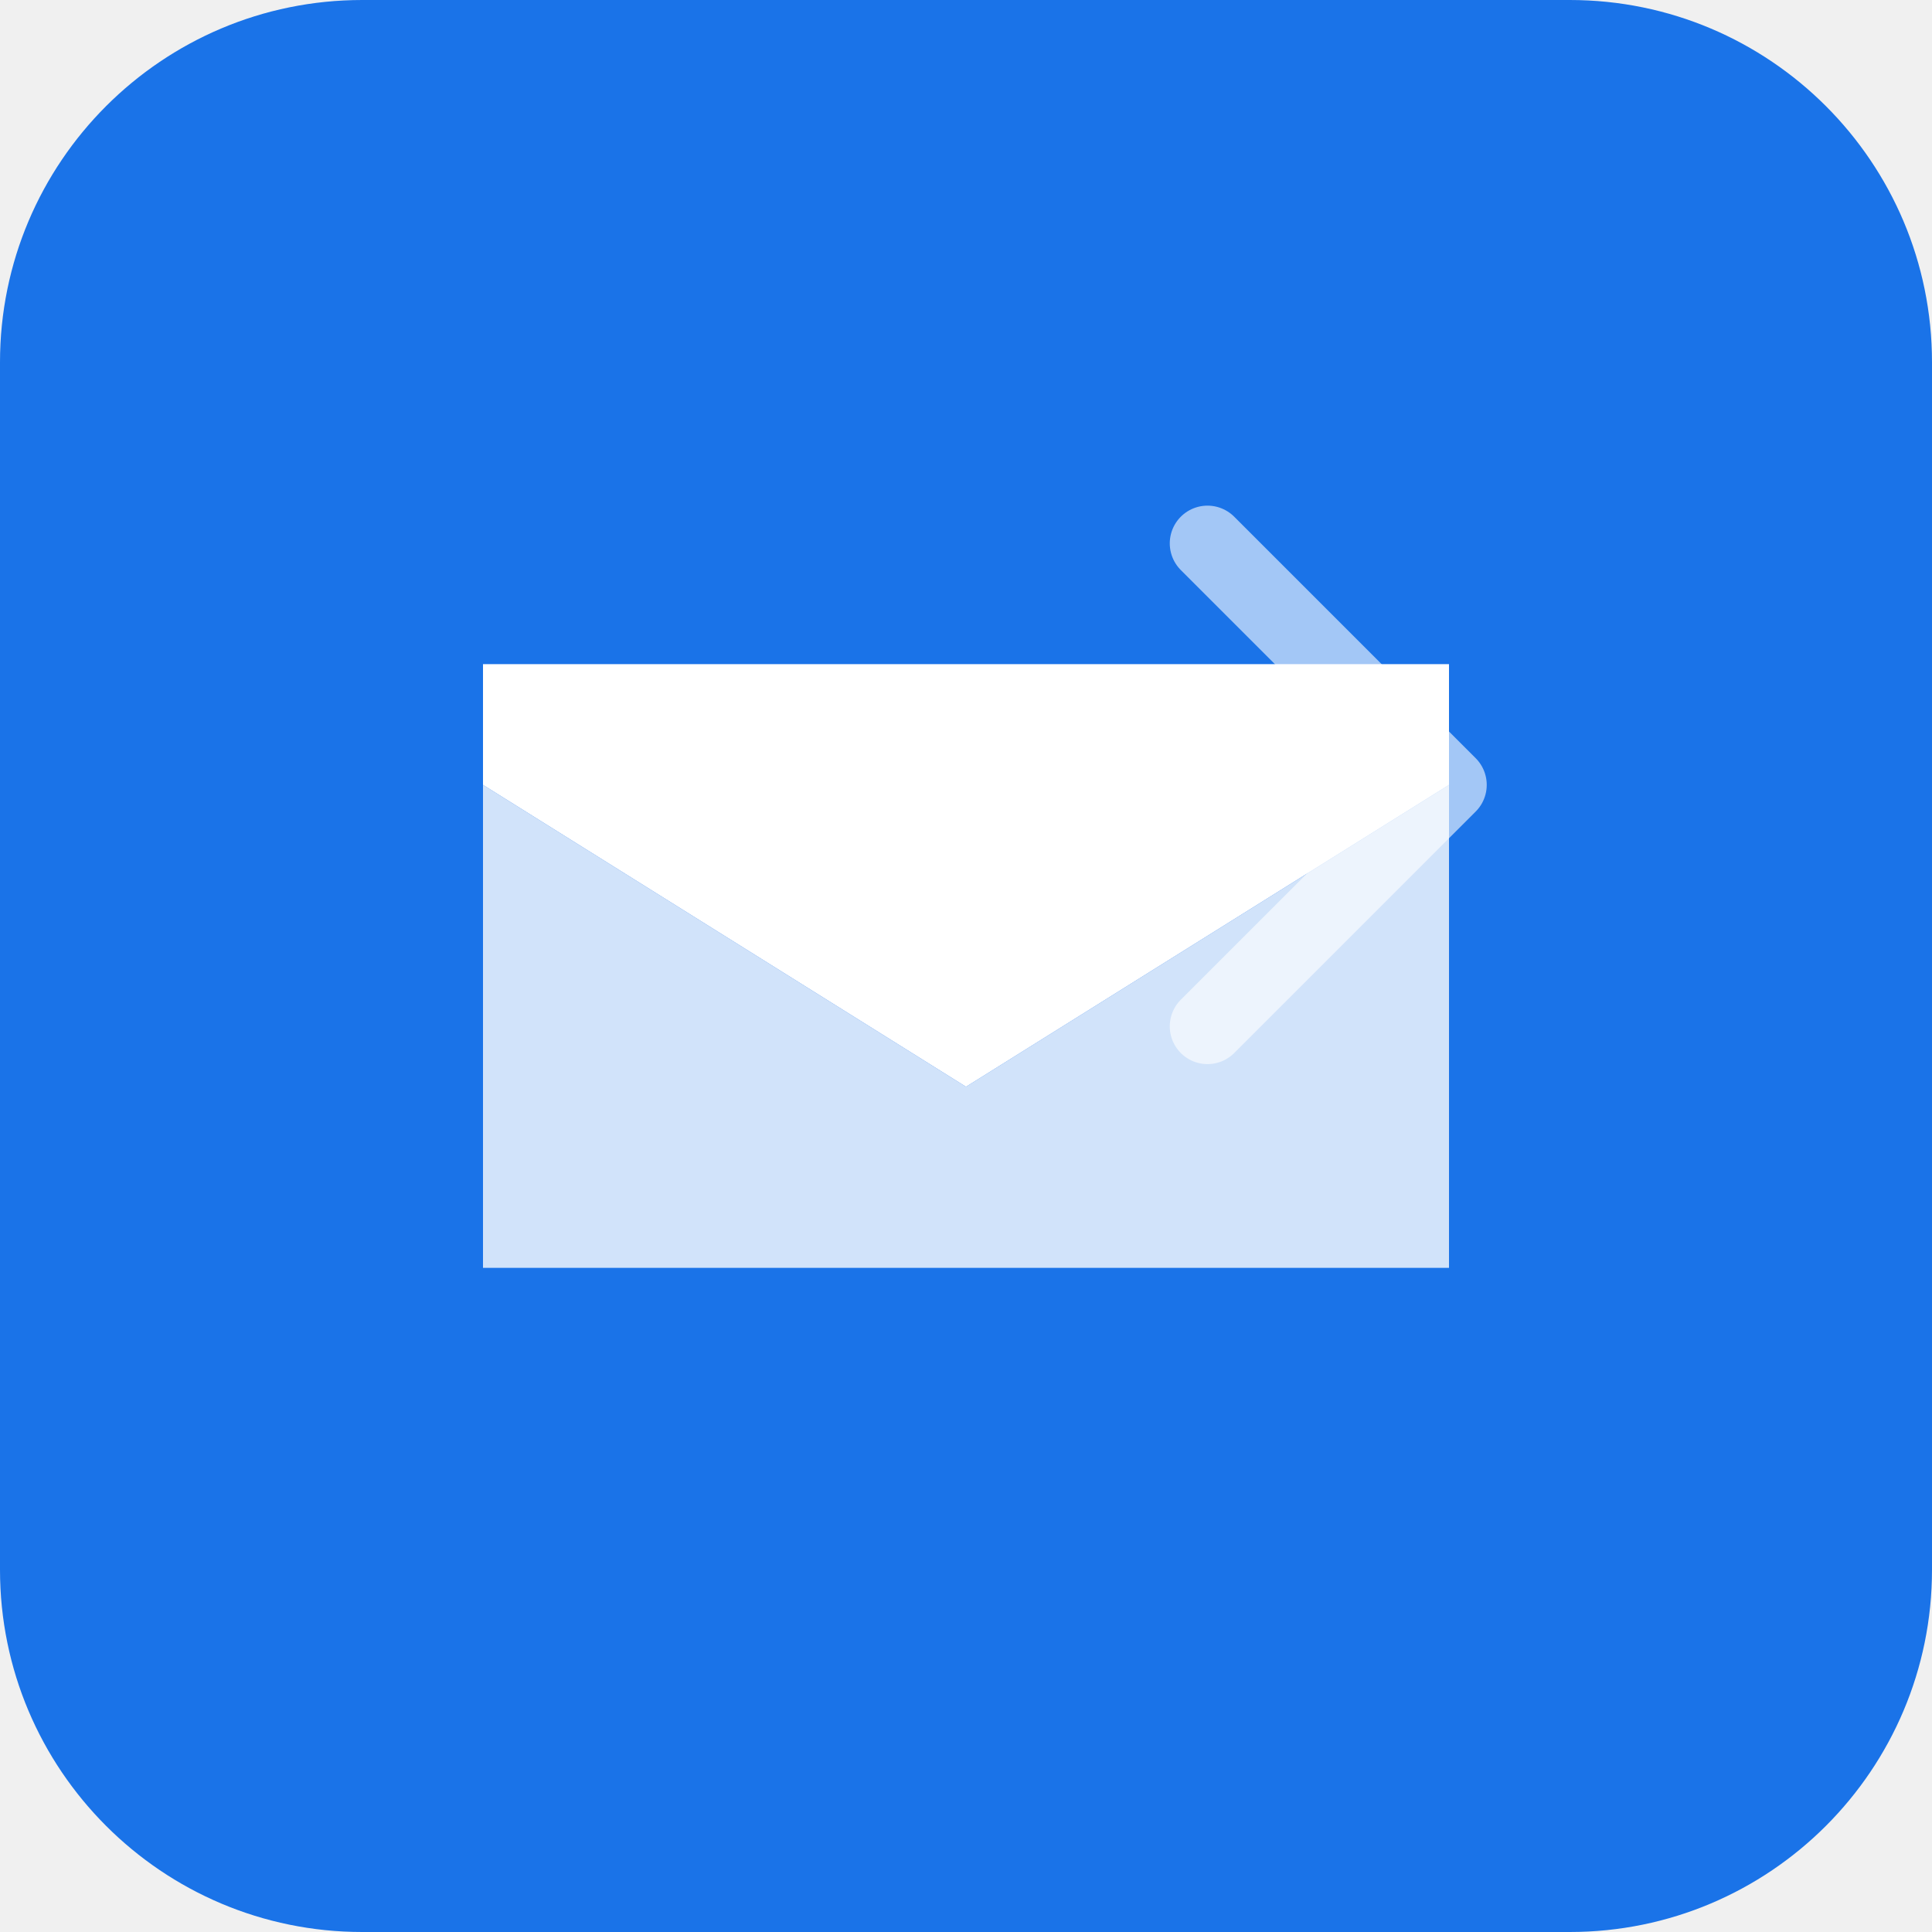
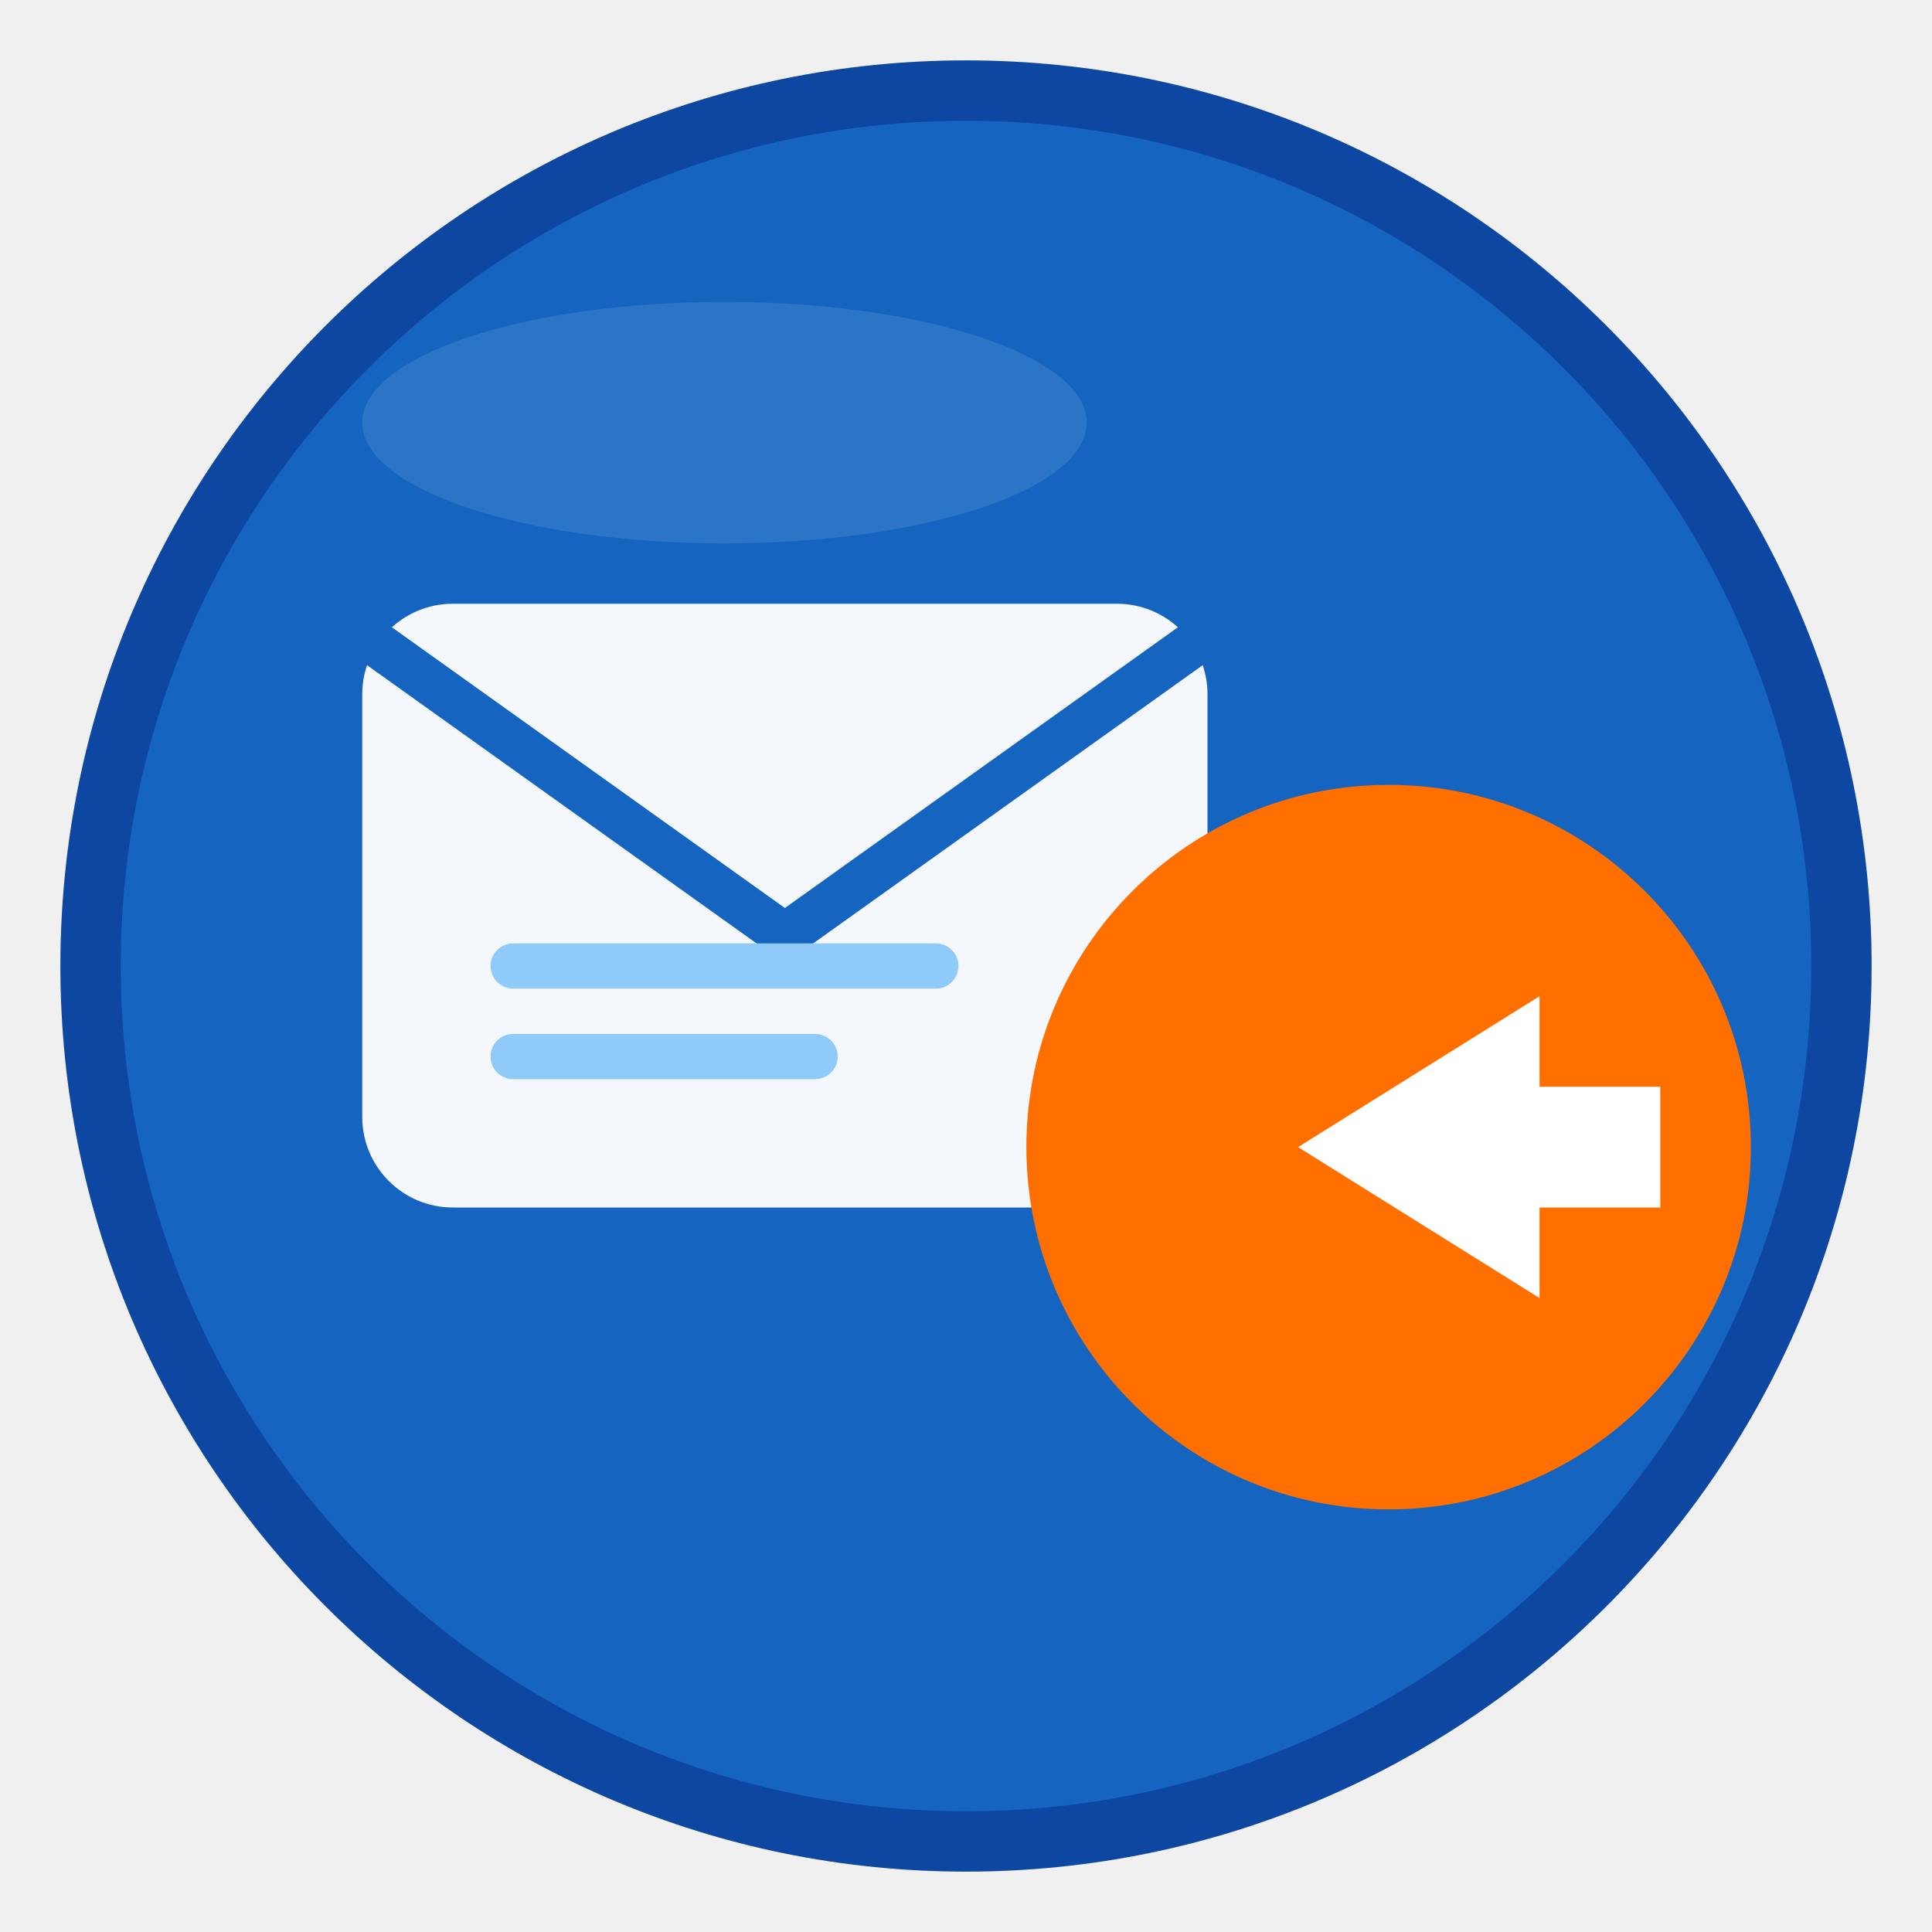
<svg xmlns="http://www.w3.org/2000/svg" viewBox="0 0 64 64" fill="none">
-   <rect width="64" height="64" rx="12" fill="#1a73e8" />
-   <path d="M16 22h32v4l-16 10-16-10v-4z" fill="white" />
-   <path d="M16 26l16 10 16-10v16H16V26z" fill="white" opacity="0.8" />
-   <path d="M40 18l8 8-8 8" stroke="white" stroke-width="2.5" stroke-linecap="round" stroke-linejoin="round" opacity="0.6" />
+   <circle cx="32" cy="32" r="30" fill="#0D47A1" />
+   <circle cx="32" cy="32" r="28" fill="#1565C0" />
+   <rect x="12" y="20" width="28" height="20" rx="3" fill="white" opacity="0.95" />
+   <path d="M12 21l14 10 14-10" stroke="#1565C0" stroke-width="1.5" fill="none" />
+   <line x1="17" y1="32" x2="31" y2="32" stroke="#90CAF9" stroke-width="1.5" stroke-linecap="round" />
+   <line x1="17" y1="35" x2="27" y2="35" stroke="#90CAF9" stroke-width="1.5" stroke-linecap="round" />
+   <g transform="translate(36, 28)">
+     <circle cx="10" cy="10" r="12" fill="#FF6F00" />
+     <path d="M7 10l8-5v3h4v4h-4v3z" fill="white" />
+   </g>
+   <ellipse cx="24" cy="14" rx="12" ry="4" fill="white" opacity="0.1" />
</svg>
